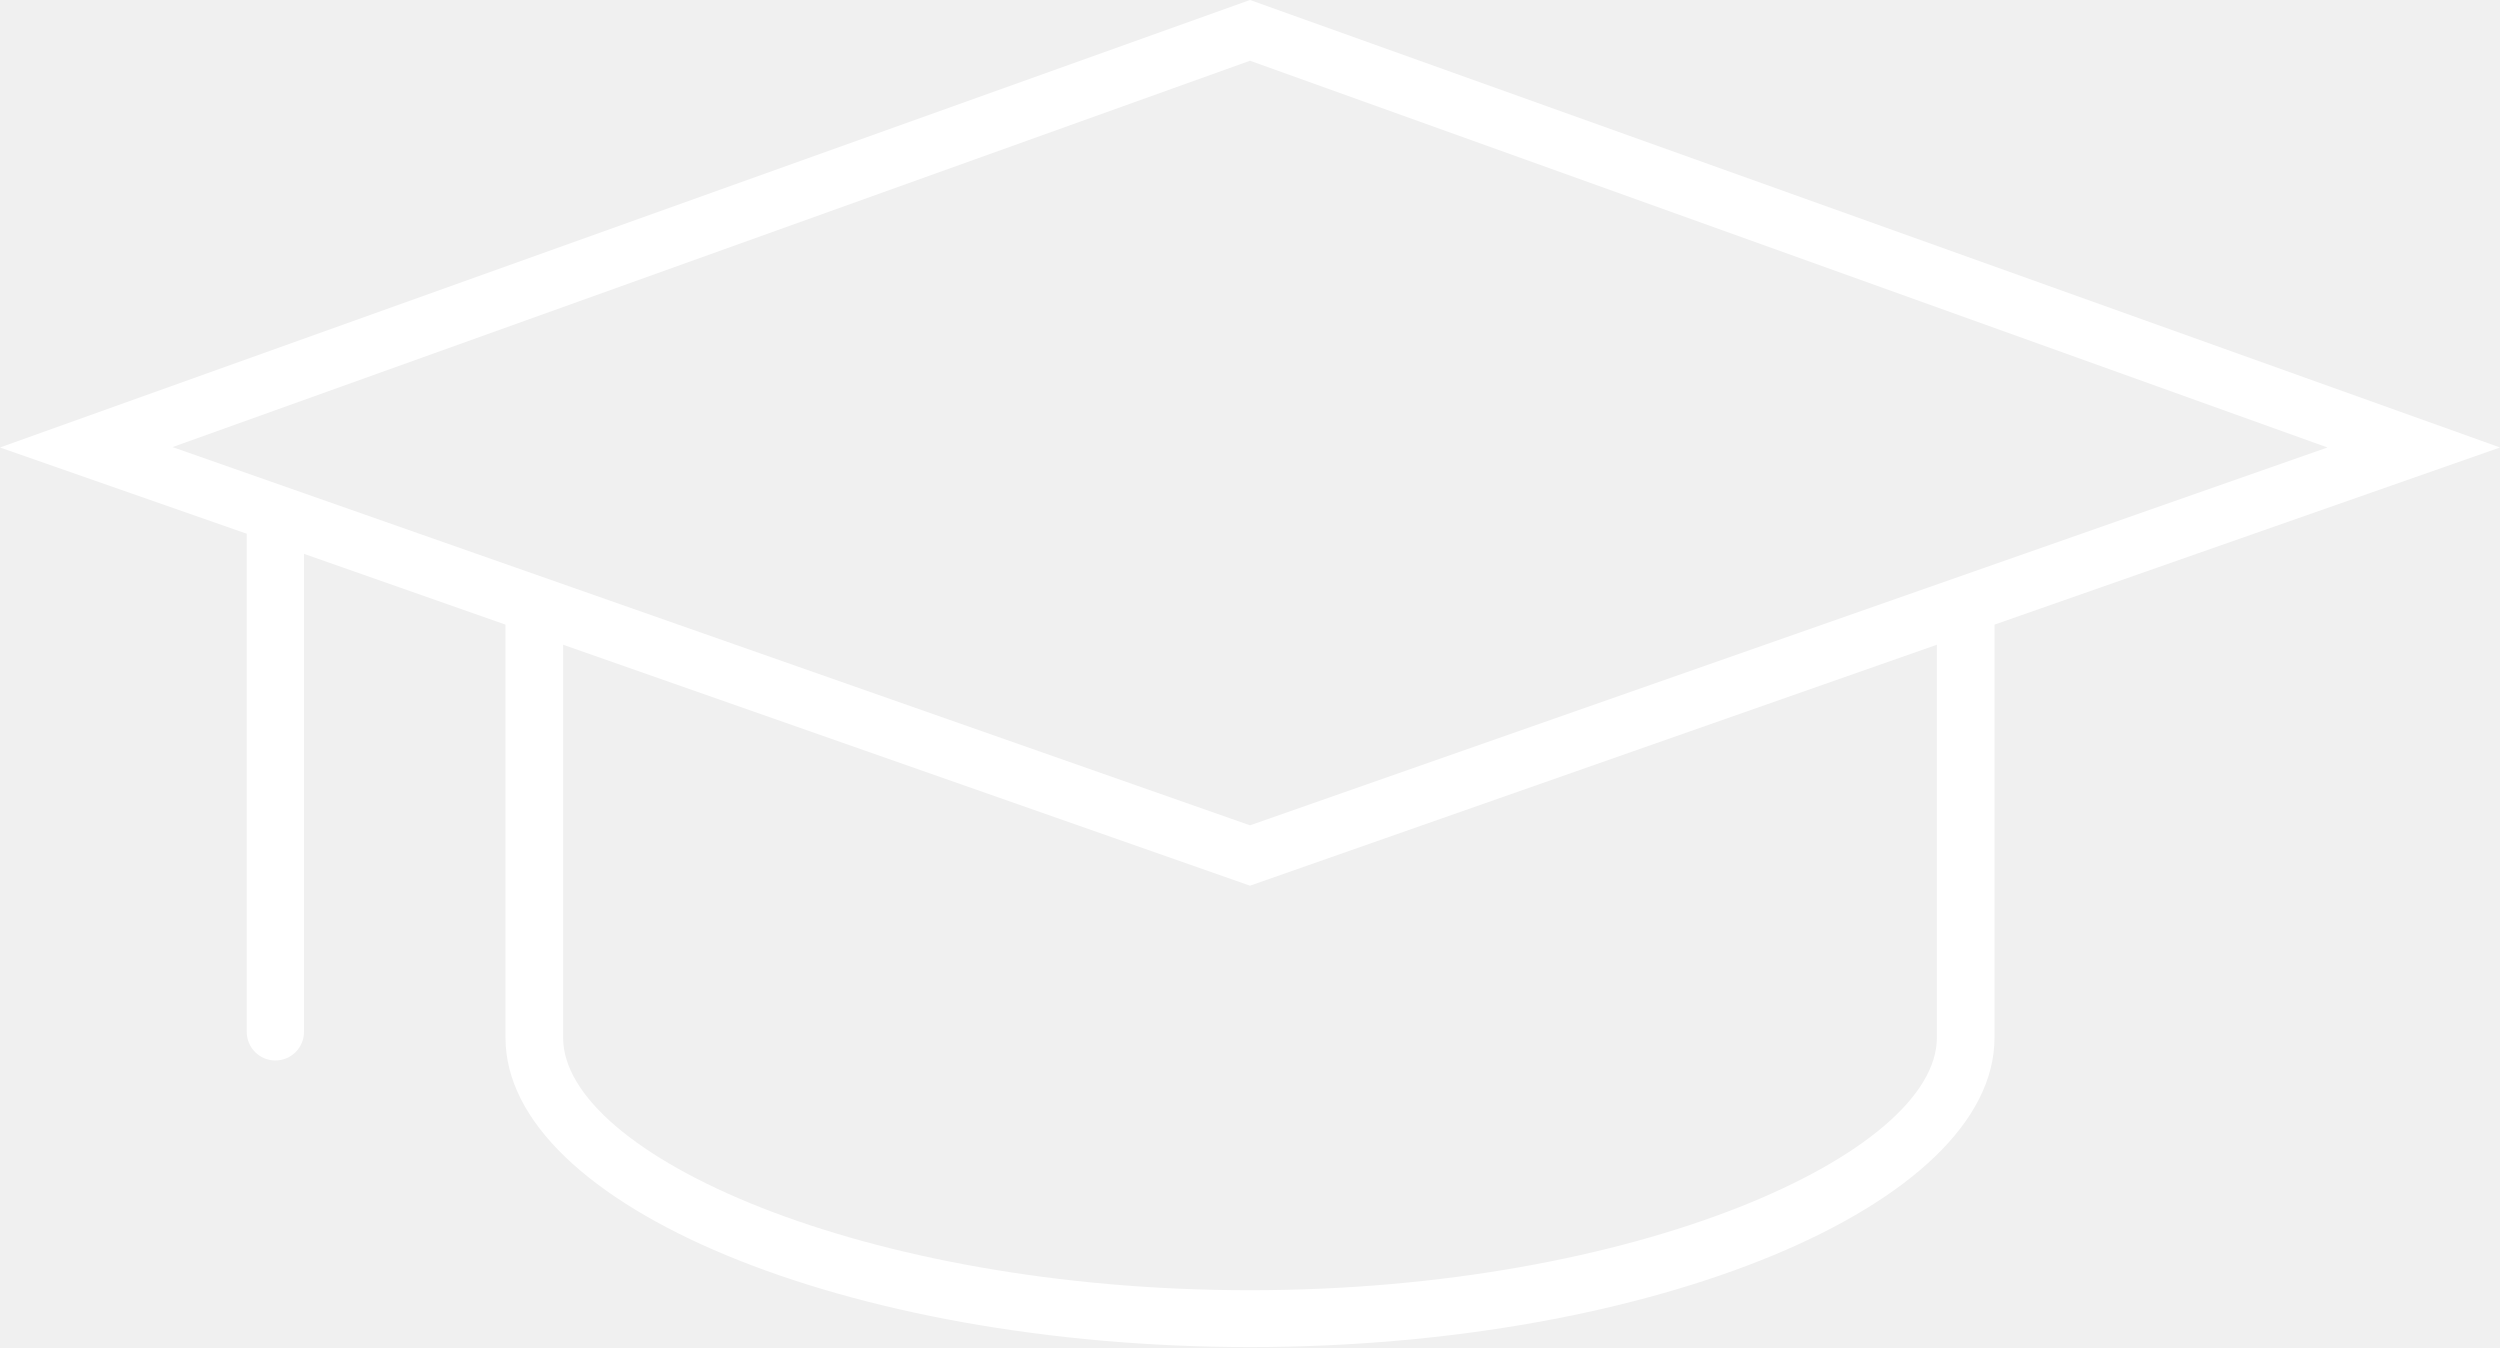
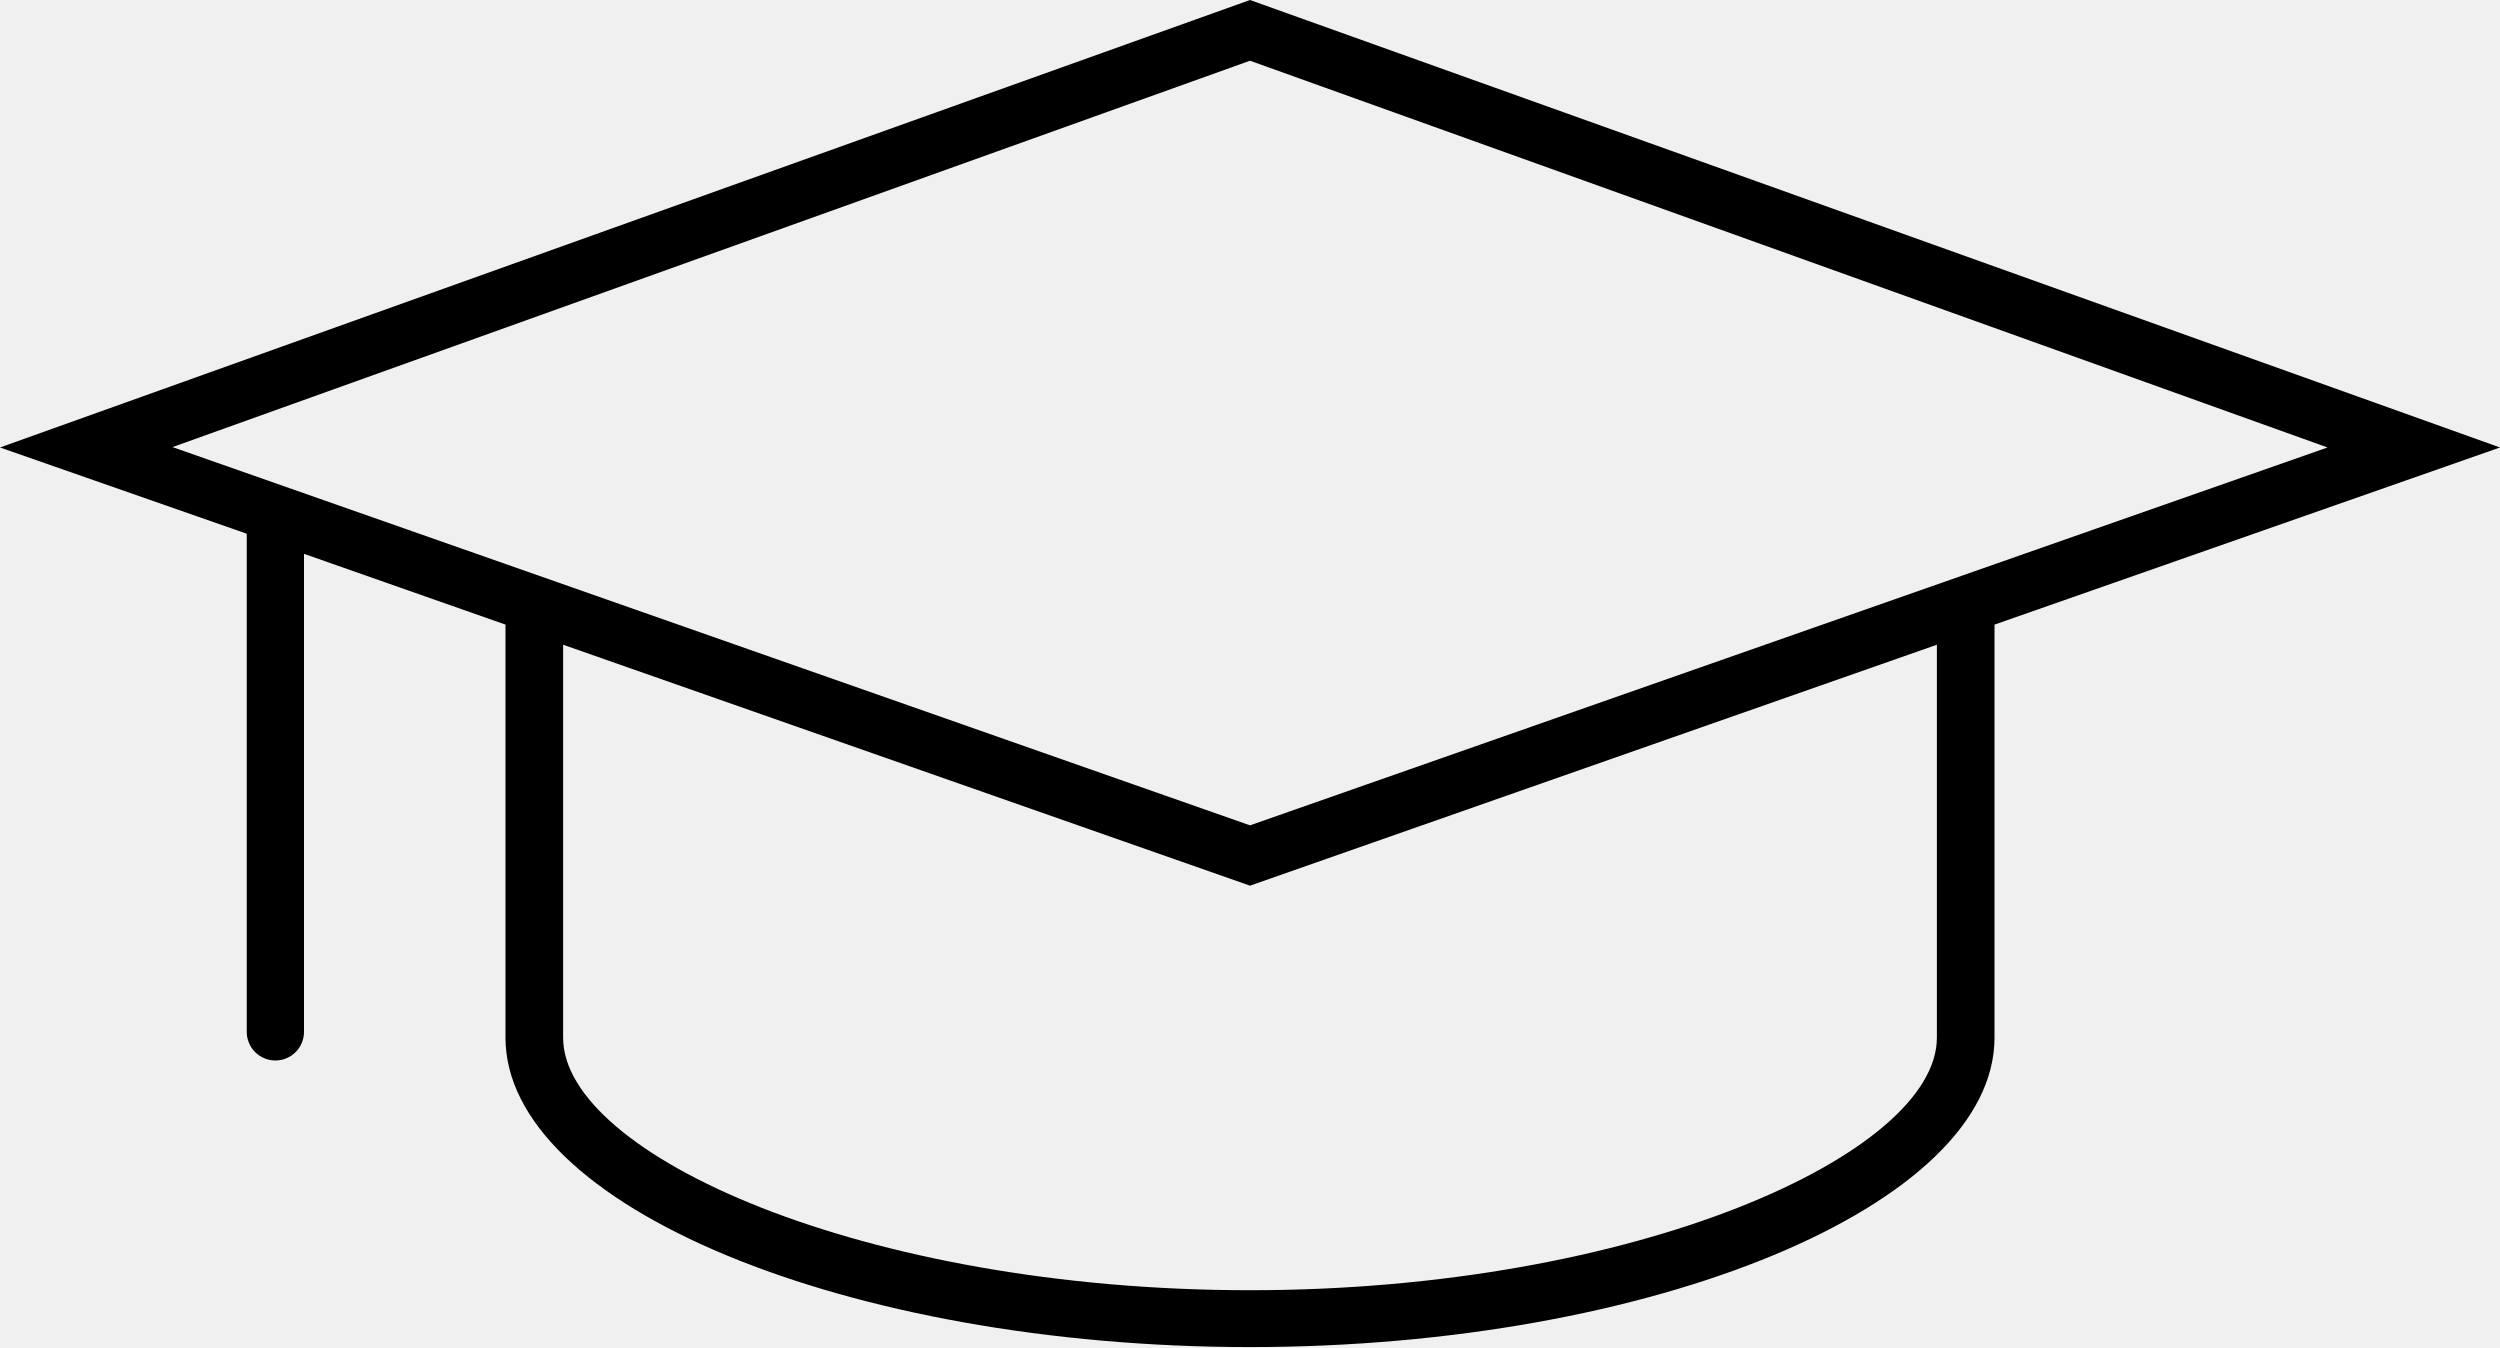
<svg xmlns="http://www.w3.org/2000/svg" viewBox="0 0 64.64 34.83">
  <defs>
-     <style>.cls-1,.cls-2,.cls-3{fill:none;}.cls-1,.cls-2{clip-rule:evenodd;}.cls-2{clip-path:url(#clip-path);}.cls-4{clip-path:url(#clip-path-2);}.cls-5{clip-path:url(#clip-path-3);}.cls-6{fill:#fff;}</style>
+     <style>.cls-1,.cls-2,.cls-3{fill:none;}.cls-1,.cls-2{clip-rule:evenodd;}.cls-2{clip-path:url(#clip-path);}.cls-4{clip-path:url(#clip-path-2);}.cls-5{clip-path:url(#clip-path-3);}</style>
    <clipPath id="clip-path">
      <polygon class="cls-1" points="0 72 72 72 72 0 0 0 0 72 0 72" />
    </clipPath>
    <clipPath id="clip-path-2" transform="translate(-4 -18.6)">
      <polygon class="cls-2" points="0 0 72 0 72 72 0 72 0 0 0 0" />
    </clipPath>
    <clipPath id="clip-path-3" transform="translate(-4 -18.6)">
      <polygon class="cls-3" points="0 72 72 72 72 0 0 0 0 72 0 72" />
    </clipPath>
  </defs>
  <g id="Ebene_2" data-name="Ebene 2">
    <g id="Ebene_1-2" data-name="Ebene 1">
      <g class="cls-4">
        <g class="cls-5">
-           <path class="cls-6" d="M68.64,30.17,36.32,18.6,4,30.17l6.38,2.23V45.28a.74.74,0,1,0,1.48,0V32.92l5.21,1.83V45.43c0,4.34,8.82,8,19.25,8s19.25-3.67,19.25-8V34.75l13.07-4.58Zm-32.32-10,27.86,10s0,0,0,0L36.32,39.94,8.46,30.16s0,0,0,0ZM54.08,45.43c0,3-7.76,6.53-17.76,6.53s-17.76-3.51-17.76-6.53V35.27L36.32,41.5l17.76-6.23V45.43Z" transform="translate(-4 -18.6)" />
+           <path d="M68.64,30.17,36.32,18.6,4,30.17l6.38,2.23V45.28a.74.74,0,1,0,1.48,0V32.92l5.21,1.83V45.43c0,4.34,8.82,8,19.25,8s19.25-3.67,19.25-8V34.75l13.07-4.58Zm-32.32-10,27.86,10s0,0,0,0L36.32,39.94,8.46,30.16s0,0,0,0ZM54.08,45.43c0,3-7.76,6.53-17.76,6.53s-17.76-3.51-17.76-6.53V35.27L36.32,41.5l17.76-6.23V45.43Z" transform="translate(-4 -18.6)" />
        </g>
      </g>
    </g>
  </g>
</svg>
